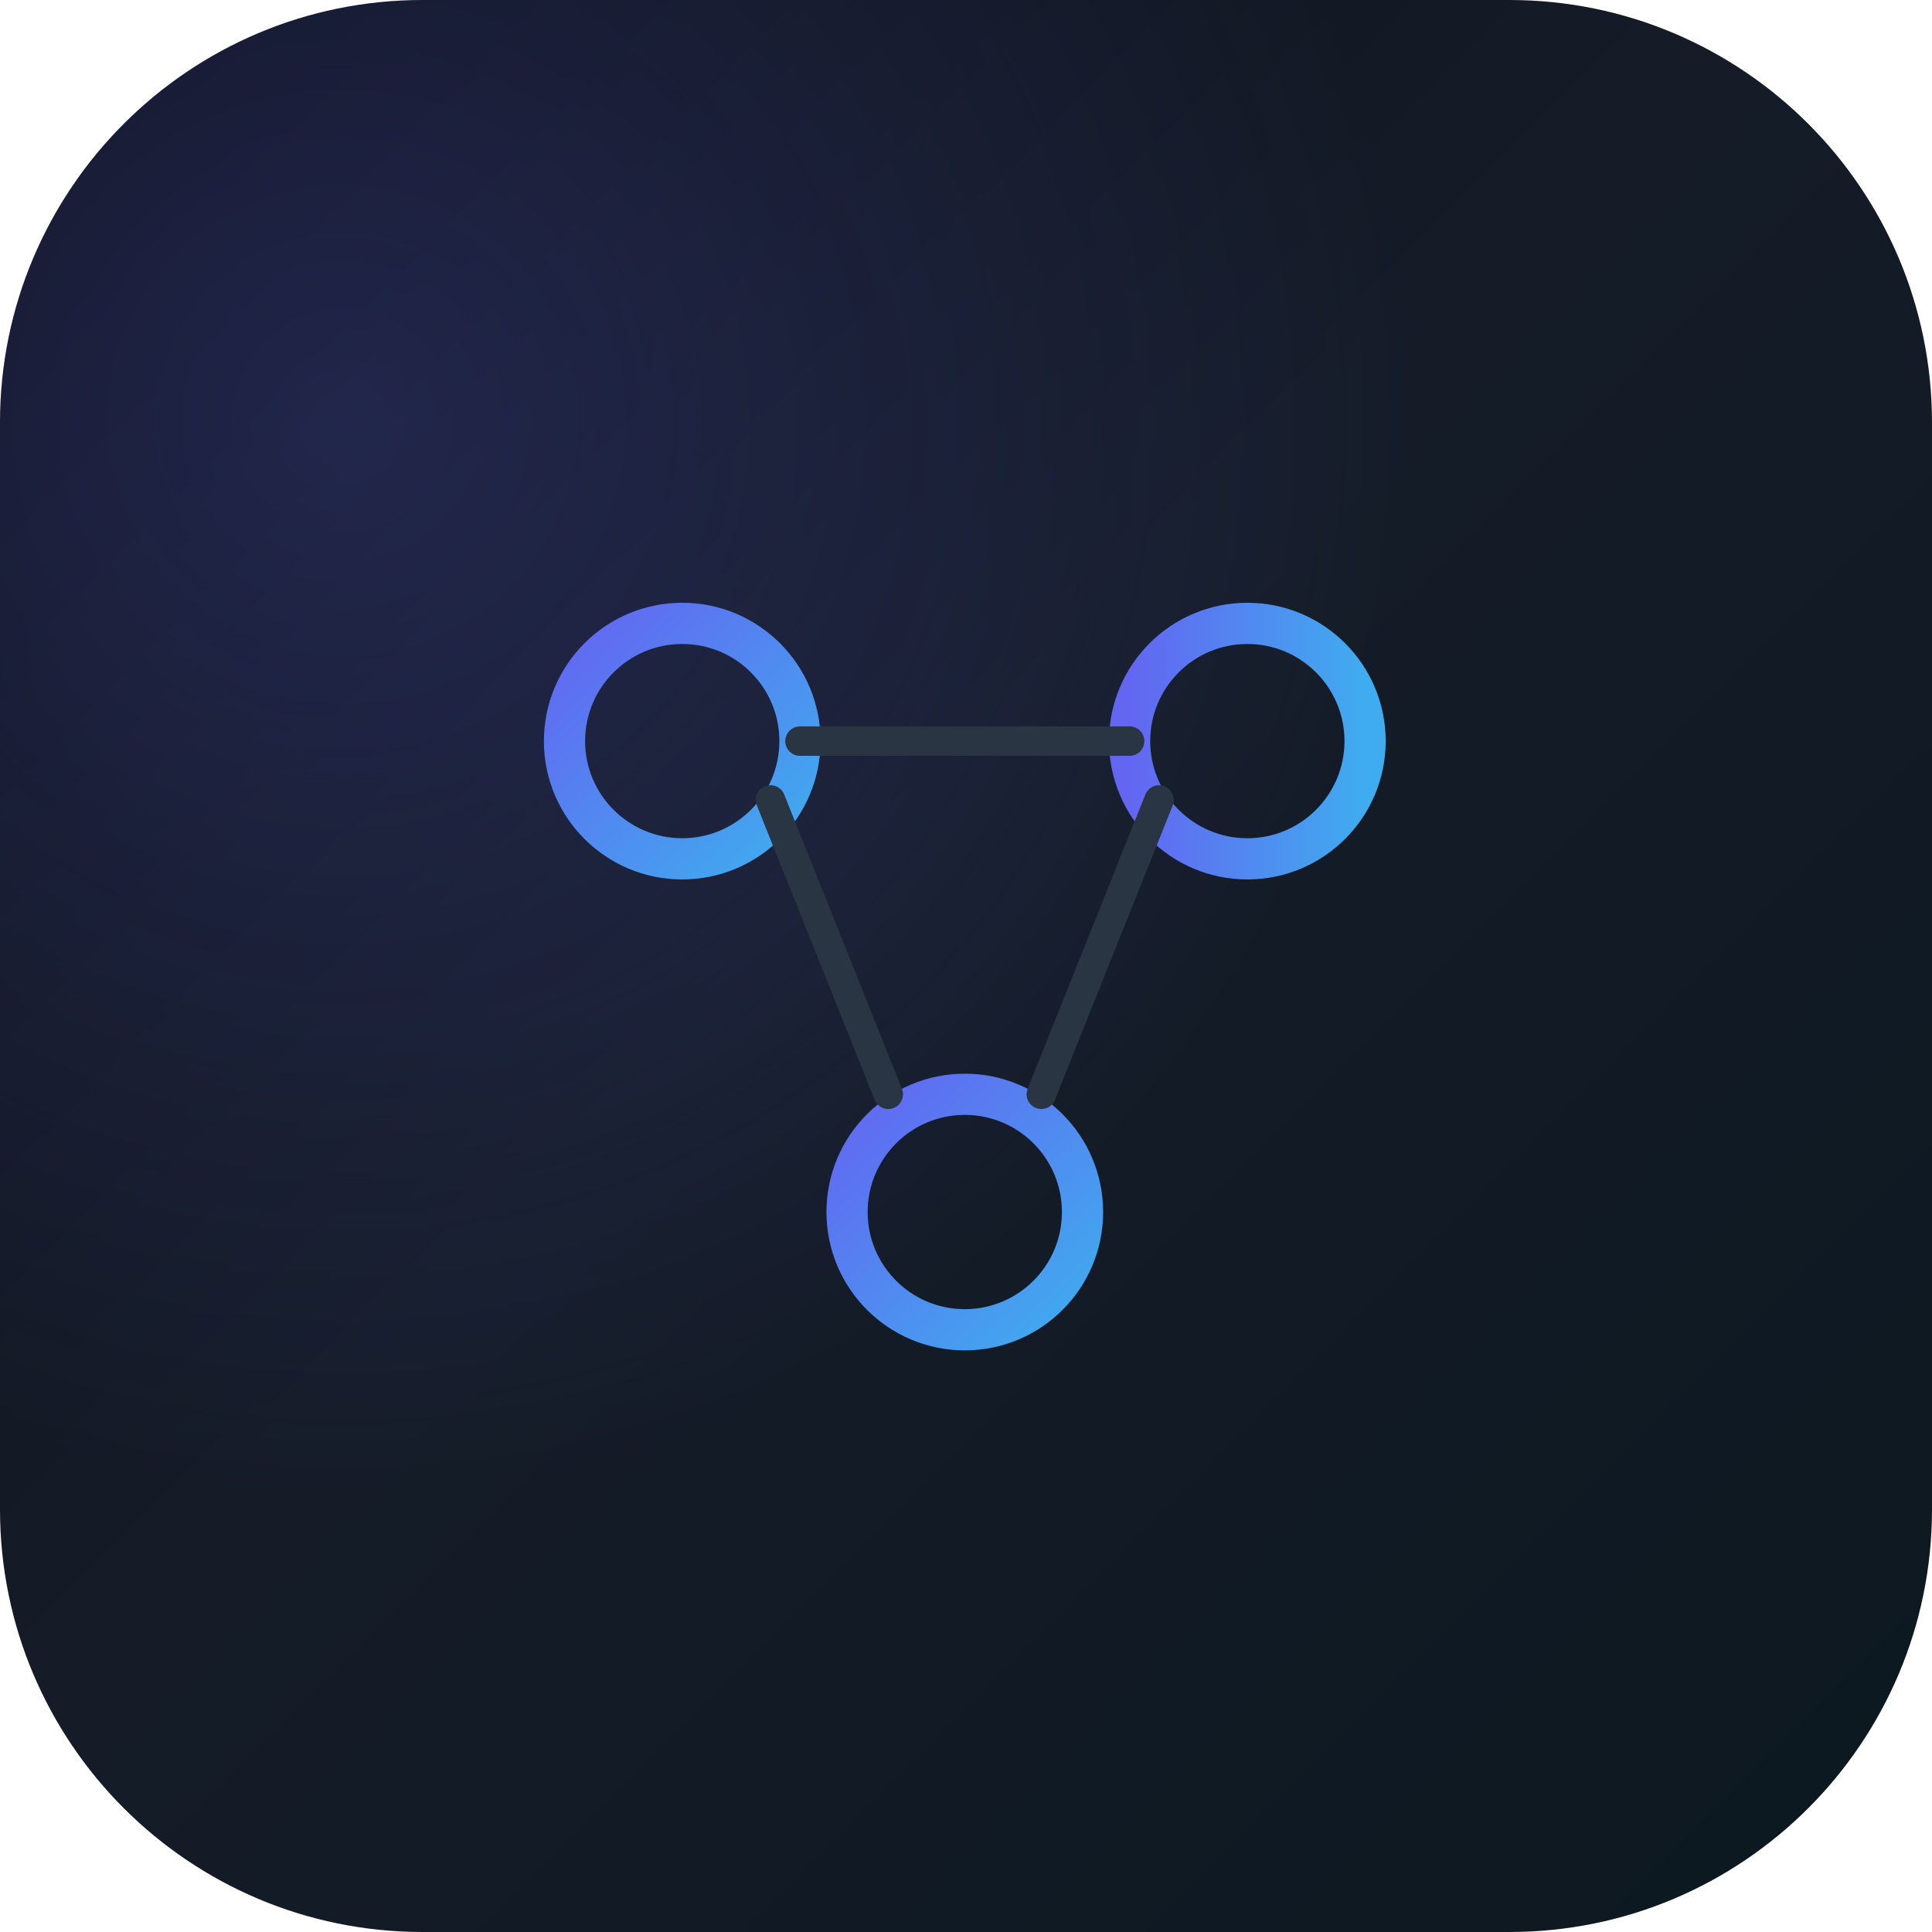
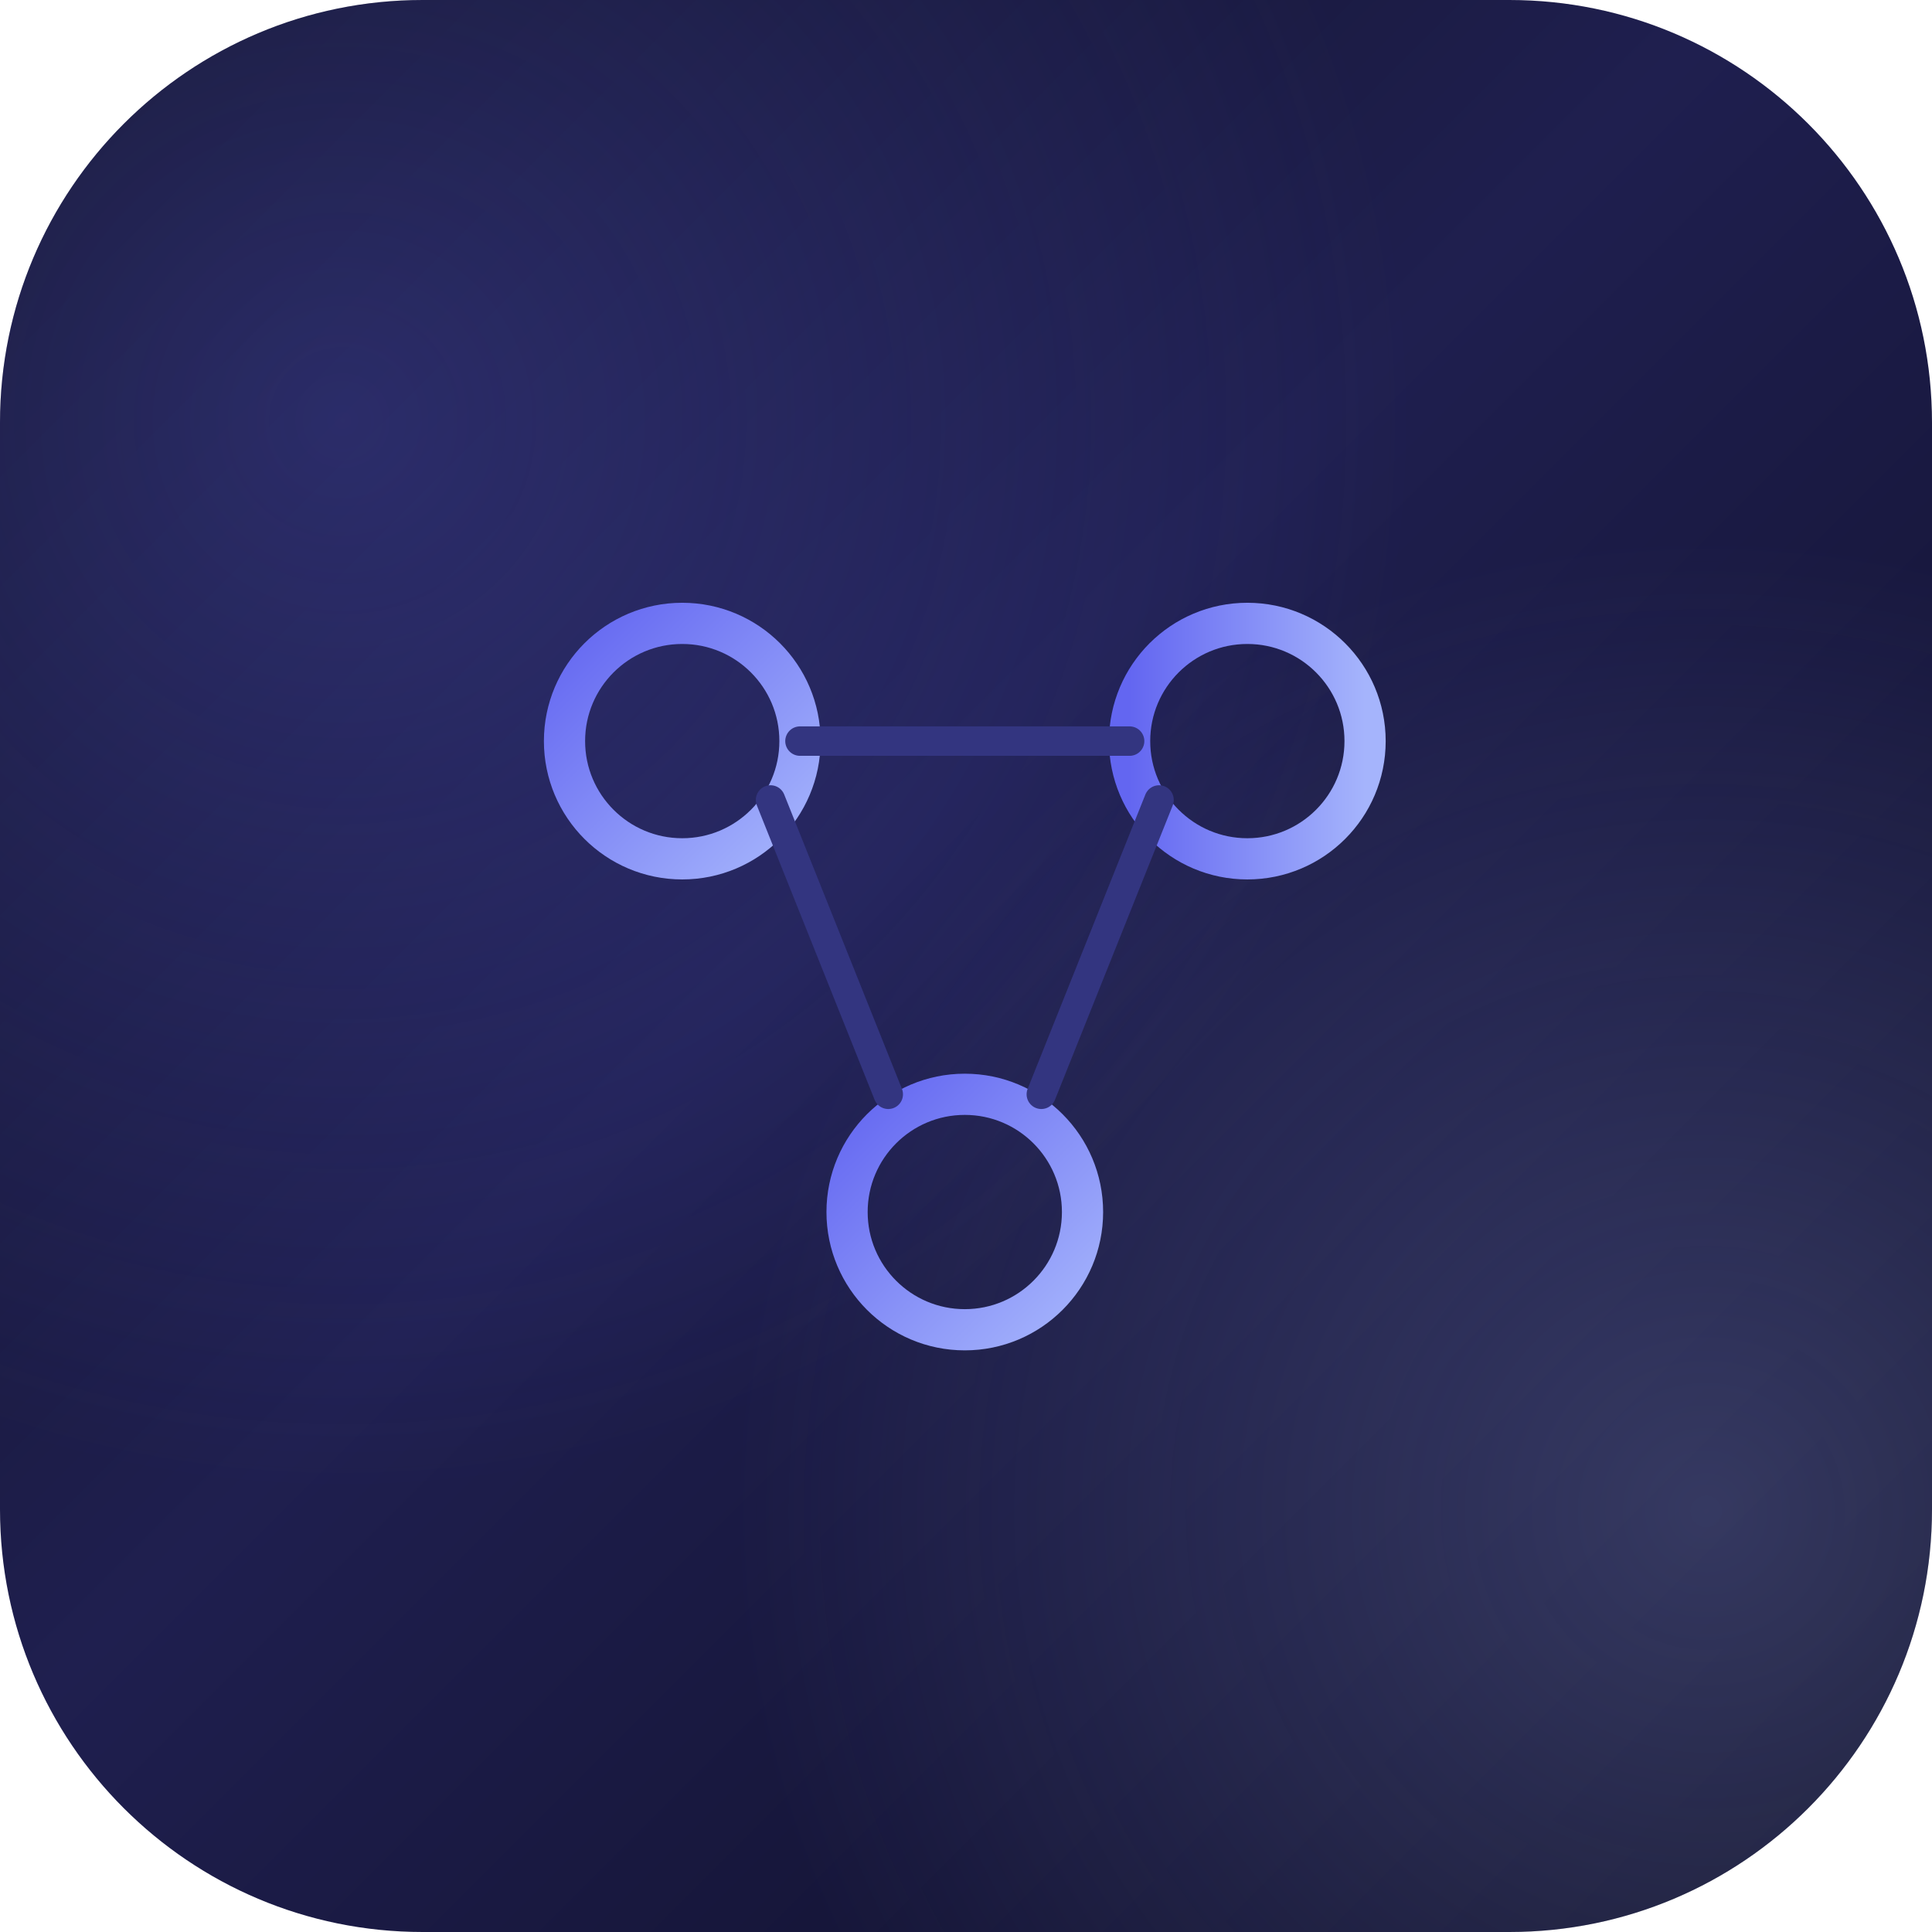
<svg xmlns="http://www.w3.org/2000/svg" viewBox="0 0 512 512" width="512" height="512" role="img" aria-label="php-webhooks">
  <defs>
    <linearGradient id="ac" x1="0" y1="0" x2="1" y2="1">
      <stop offset="0" stop-color="#6366f1" />
-       <stop offset="1" stop-color="#3facef" />
+       <stop offset="1" stop-color="#a5b4fc" />
    </linearGradient>
    <linearGradient id="gWarm" x1="0%" y1="0%" x2="100%" y2="0%">
      <stop offset="0%" stop-color="#6366f1" />
-       <stop offset="100%" stop-color="#3facef" />
+       <stop offset="100%" stop-color="#a5b4fc" />
    </linearGradient>
    <linearGradient id="canvasGrad" x1="0%" y1="0%" x2="100%" y2="100%">
-       <stop offset="0%" stop-color="#0a0e14" />
-       <stop offset="45%" stop-color="#151c28" />
-       <stop offset="100%" stop-color="#0c1820" />
-     </linearGradient>
-     <linearGradient id="bg" x1="0" y1="0" x2="1" y2="1">
-       <stop offset="0" stop-color="#1e1b4b" />
-       <stop offset="0.55" stop-color="#0f3a4a" />
-       <stop offset="1" stop-color="#0f766e" />
+       <stop offset="0%" stop-color="#0e0f1f" />
+       <stop offset="45%" stop-color="#1f1f4f" />
+       <stop offset="100%" stop-color="#0c0c22" />
    </linearGradient>
    <radialGradient id="glowA" cx="18%" cy="22%" r="55%">
-       <stop offset="0%" stop-color="#6366f1" stop-opacity="0.22" />
+       <stop offset="0%" stop-color="#6366f1" stop-opacity="0.28" />
      <stop offset="100%" stop-color="#6366f1" stop-opacity="0" />
    </radialGradient>
    <radialGradient id="glowB" cx="88%" cy="78%" r="50%">
-       <stop offset="0%" stop-color="#3facef" stop-opacity="0.20" />
-       <stop offset="100%" stop-color="#3facef" stop-opacity="0" />
+       <stop offset="0%" stop-color="#a5b4fc" stop-opacity="0.24" />
+       <stop offset="100%" stop-color="#a5b4fc" stop-opacity="0" />
    </radialGradient>
  </defs>
  <rect width="512" height="512" rx="112" fill="url(#canvasGrad)" />
  <rect width="512" height="512" rx="112" fill="url(#glowA)" />
+   <rect width="512" height="512" rx="112" fill="url(#glowB)" />
  <g transform="translate(56 56) scale(0.78)">
    <circle cx="160" cy="180" r="40" fill="none" stroke="url(#ac)" stroke-width="14" />
    <circle cx="352" cy="180" r="40" fill="none" stroke="url(#gWarm)" stroke-width="14" />
    <circle cx="256" cy="340" r="40" fill="none" stroke="url(#ac)" stroke-width="14" />
-     <path d="M190 200 L230 300 M322 200 L282 300 M200 180 L312 180" fill="none" stroke="#2a3544" stroke-width="10" stroke-linecap="round" />
+     <path d="M190 200 L230 300 M322 200 L282 300 M200 180 L312 180" fill="none" stroke="#333580" stroke-width="10" stroke-linecap="round" />
  </g>
</svg>
